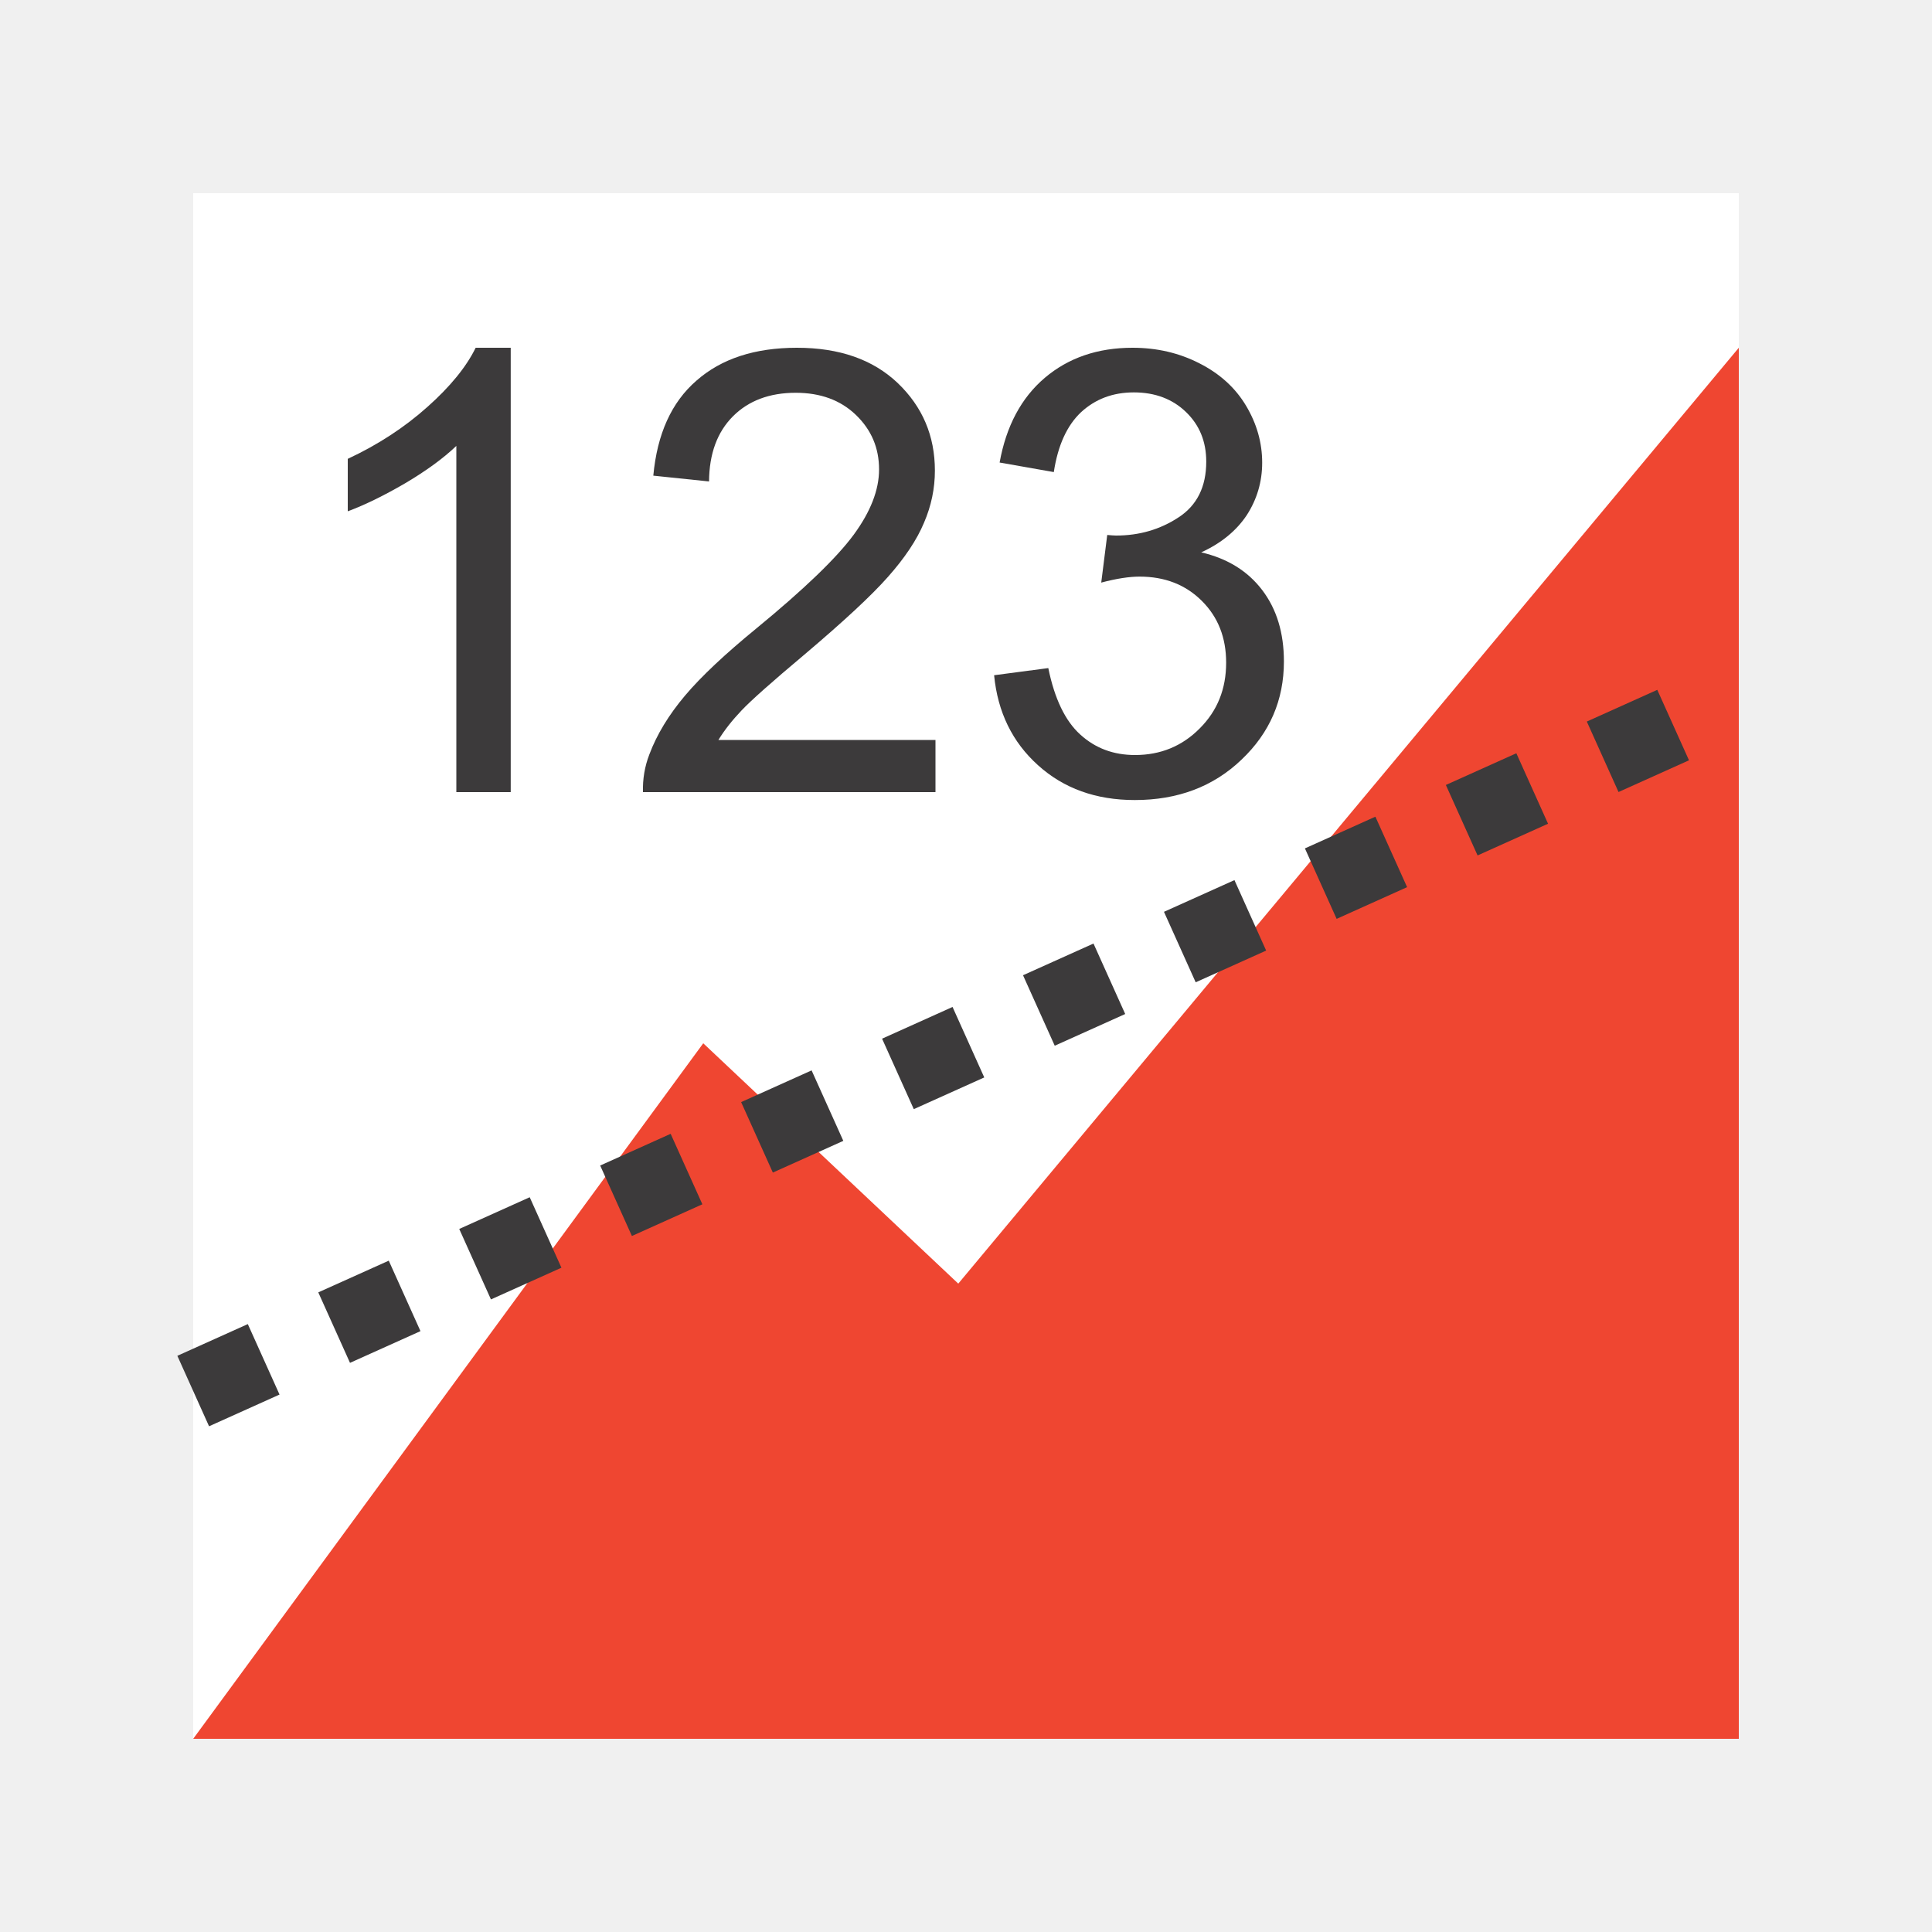
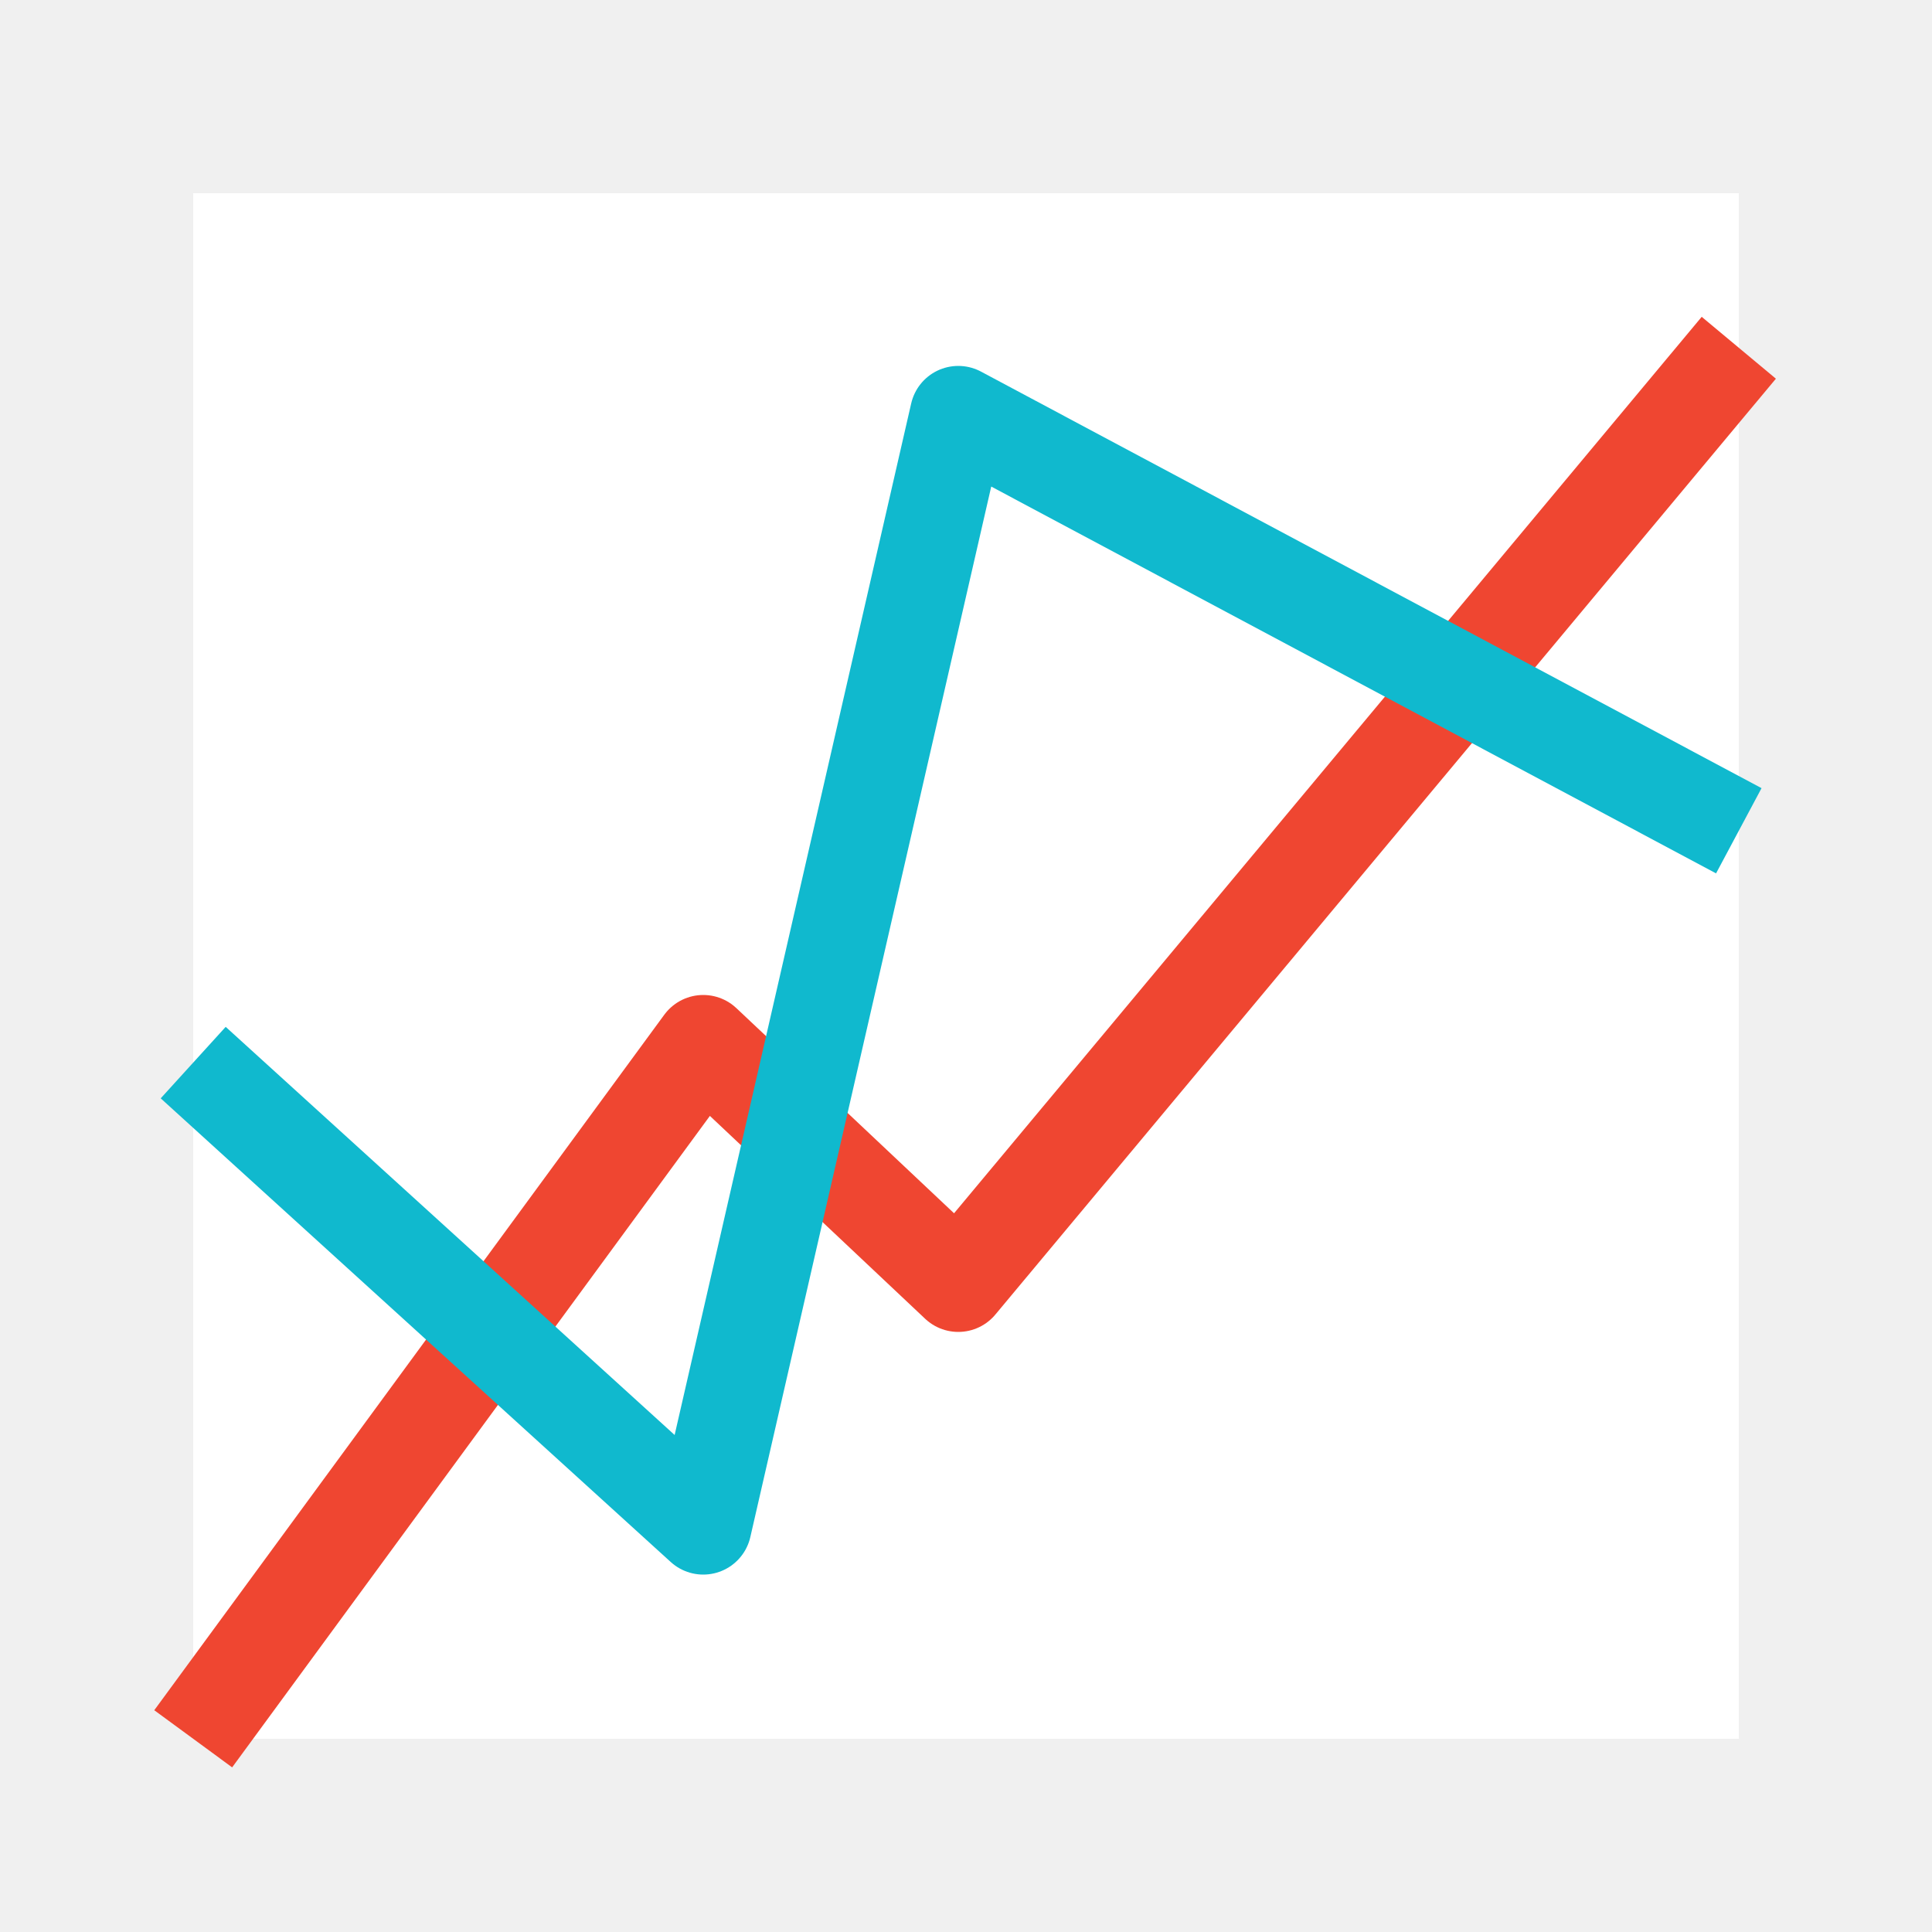
- <svg xmlns="http://www.w3.org/2000/svg" width="100%" height="100%" viewBox="0 0 20 20" version="1.1" xml:space="preserve" style="fill-rule:evenodd;clip-rule:evenodd;stroke-linejoin:round;stroke-miterlimit:1.5;">
+ <svg xmlns="http://www.w3.org/2000/svg" width="100%" height="100%" viewBox="0 0 20 20" version="1.1" xml:space="preserve" style="fill-rule:evenodd;clip-rule:evenodd;stroke-linejoin:round;stroke-miterlimit:1.414;">
  <g>
-     <rect x="2" y="2" width="16" height="16" style="fill:#fff;" />
-     <path d="M2,18l5.28,-7.2l2.64,2.488l8.08,-9.688l0,14.4l-16,0" style="fill:#ef4631;" />
-     <path d="M2,14.4l16,-7.2" style="fill:none;stroke:#3c3a3b;stroke-width:0.8px;stroke-dasharray:0.8,0.8;" />
-     <g>
-       <path d="M5.287,8.2l-0.563,0l0,-3.584c-0.135,0.129 -0.312,0.258 -0.532,0.388c-0.22,0.128 -0.417,0.224 -0.592,0.289l0,-0.543c0.315,-0.147 0.589,-0.327 0.825,-0.538c0.235,-0.209 0.403,-0.415 0.499,-0.612l0.363,0l0,4.6Z" style="fill:#3c3a3b;fill-rule:nonzero;" />
-       <path d="M9.684,7.66l0,0.54l-3.028,0c-0.004,-0.135 0.018,-0.266 0.066,-0.39c0.077,-0.206 0.201,-0.41 0.37,-0.61c0.169,-0.2 0.416,-0.431 0.736,-0.693c0.498,-0.409 0.834,-0.733 1.009,-0.971c0.175,-0.238 0.263,-0.464 0.263,-0.676c0,-0.224 -0.08,-0.411 -0.24,-0.565c-0.159,-0.153 -0.367,-0.229 -0.623,-0.229c-0.271,0 -0.488,0.082 -0.649,0.243c-0.163,0.163 -0.246,0.388 -0.248,0.675l-0.577,-0.06c0.04,-0.431 0.188,-0.76 0.447,-0.984c0.258,-0.227 0.604,-0.34 1.04,-0.34c0.44,0 0.787,0.122 1.043,0.365c0.256,0.245 0.385,0.546 0.385,0.907c0,0.183 -0.037,0.364 -0.113,0.54c-0.074,0.177 -0.199,0.364 -0.373,0.56c-0.173,0.196 -0.463,0.464 -0.868,0.807c-0.336,0.282 -0.552,0.474 -0.648,0.576c-0.096,0.101 -0.176,0.202 -0.239,0.305l2.247,0Z" style="fill:#3c3a3b;fill-rule:nonzero;" />
-       <path d="M10.291,6.99l0.561,-0.074c0.065,0.319 0.176,0.548 0.331,0.688c0.156,0.142 0.344,0.212 0.567,0.212c0.264,0 0.488,-0.092 0.67,-0.276c0.183,-0.183 0.273,-0.409 0.273,-0.68c0,-0.259 -0.083,-0.472 -0.252,-0.64c-0.169,-0.168 -0.383,-0.251 -0.645,-0.251c-0.105,0 -0.238,0.02 -0.396,0.062l0.062,-0.493c0.038,0.003 0.069,0.006 0.091,0.006c0.24,0 0.455,-0.062 0.647,-0.188c0.192,-0.125 0.287,-0.318 0.287,-0.577c0,-0.207 -0.069,-0.378 -0.209,-0.513c-0.139,-0.135 -0.32,-0.204 -0.54,-0.204c-0.22,0 -0.401,0.07 -0.548,0.206c-0.146,0.138 -0.239,0.344 -0.281,0.619l-0.561,-0.099c0.068,-0.377 0.224,-0.67 0.468,-0.877c0.244,-0.207 0.547,-0.311 0.908,-0.311c0.251,0 0.481,0.053 0.692,0.161c0.211,0.107 0.372,0.253 0.483,0.439c0.111,0.186 0.167,0.382 0.167,0.59c0,0.198 -0.054,0.379 -0.159,0.542c-0.107,0.161 -0.264,0.291 -0.472,0.386c0.271,0.063 0.481,0.193 0.631,0.39c0.15,0.197 0.225,0.443 0.225,0.739c0,0.4 -0.146,0.739 -0.439,1.017c-0.29,0.278 -0.659,0.418 -1.104,0.418c-0.403,0 -0.736,-0.12 -1.002,-0.36c-0.266,-0.239 -0.418,-0.55 -0.455,-0.932l0,0Z" style="fill:#3c3a3b;fill-rule:nonzero;" />
-     </g>
+     <rect x="2" y="2" width="16" height="16" style="fill:white;" />
+     <path d="M2,18L7.28,10.8L9.92,13.288L18,3.6" style="fill:none;stroke:rgb(239,70,49);stroke-width:1px;" />
+     <path d="M2,11L7.28,15.8L9.92,4.288L18,8.6" style="fill:none;stroke:rgb(16,185,206);stroke-width:1px;" />
  </g>
</svg>
